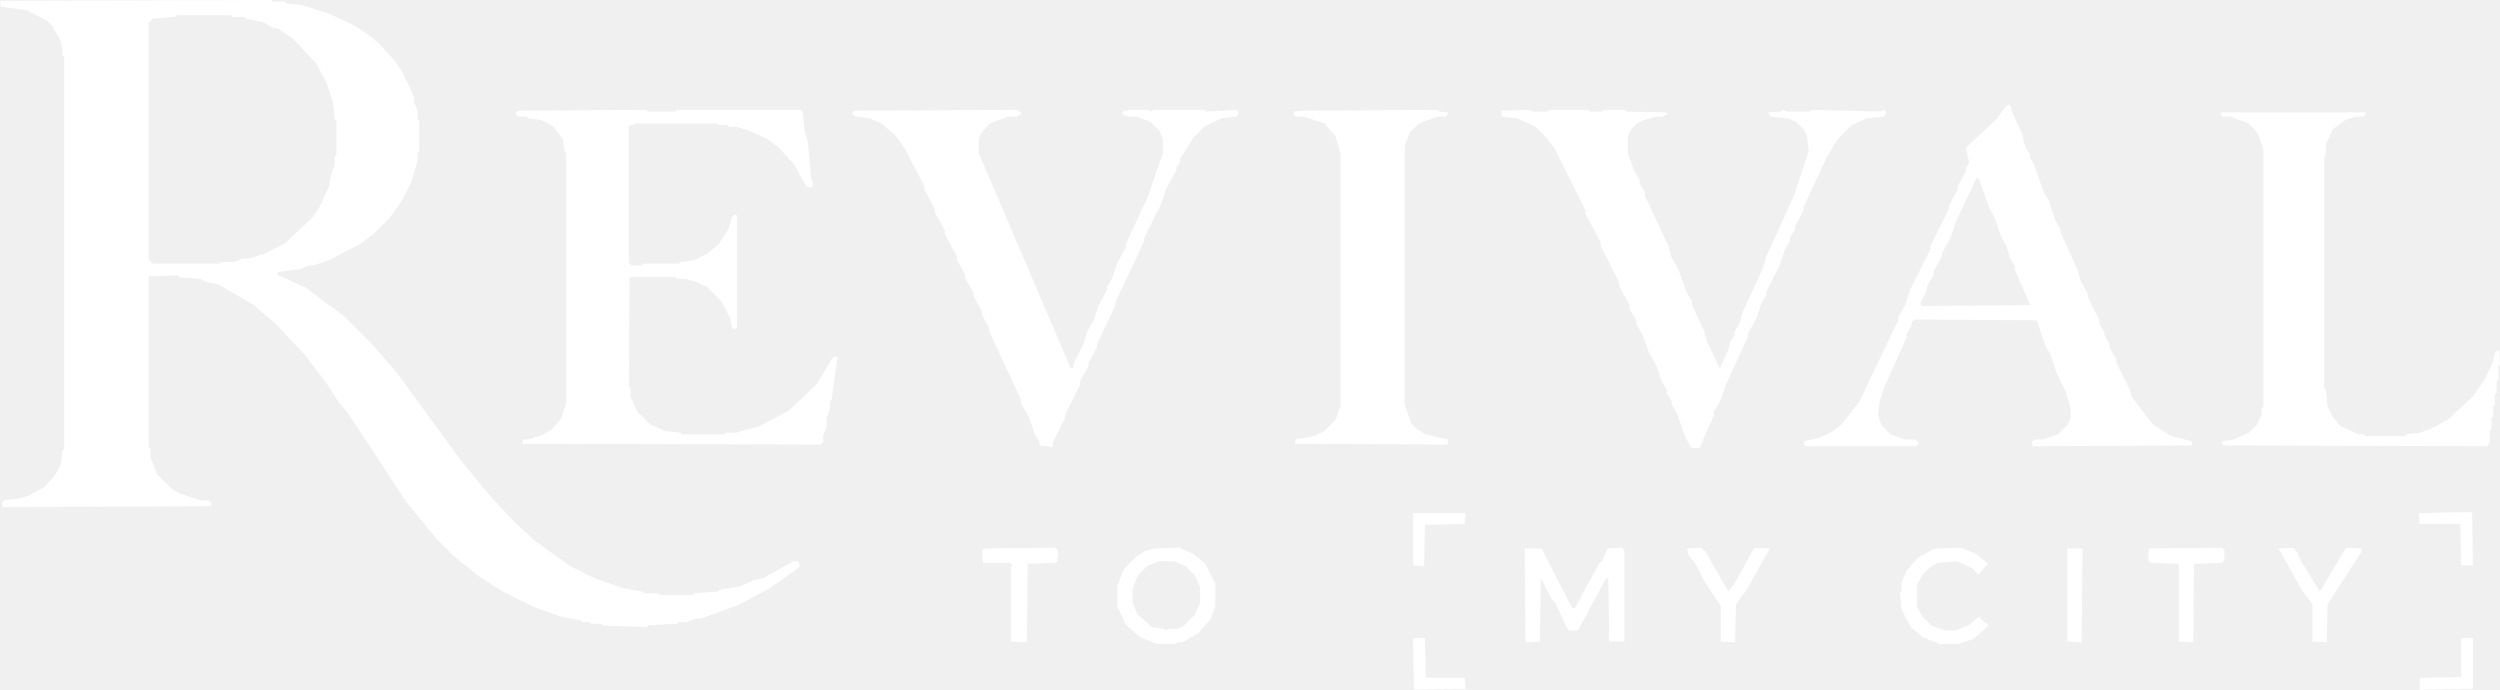
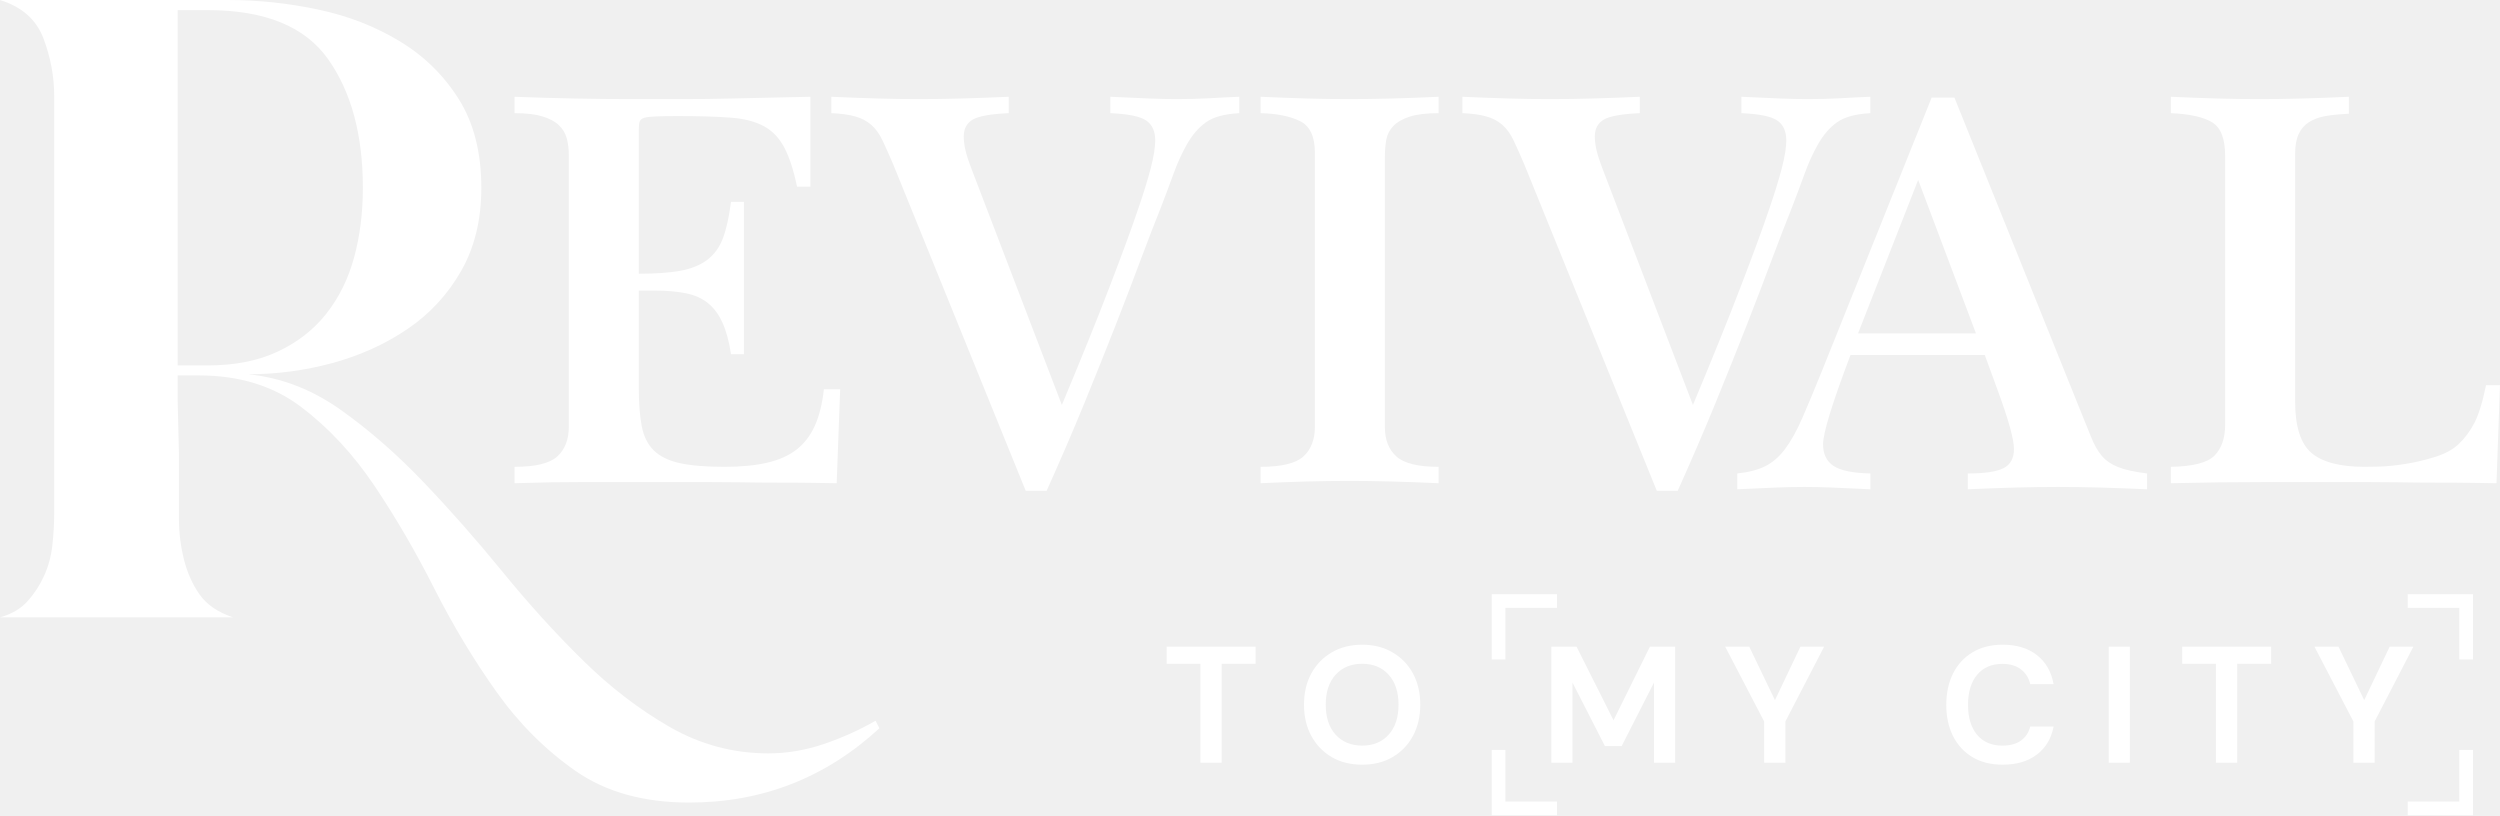
- <svg xmlns="http://www.w3.org/2000/svg" viewBox="147.5 226.5 1479 408" width="1479" height="408" role="img" aria-label="Revival To My City, primary lockup">
-   <path fill="#FFFFFF" data-role="word" d="M147.5,227L308,226.5L309,227.5L316,227.5L317,228.5L326,229.5L342,234.5L357,241.5L366,247.5L372,252.5L381.5,263L385.5,269L392.5,284L392.5,287L394.5,292L394.5,297L395.5,298L395.5,316L394.5,317L394.5,322L390.5,335L385.5,345L377.5,356L369,364.5L361,370.5L342,380.5L333,383.5L330,383.5L326,385.5L312,387.5L311.5,389L328,396.5L351,413.5L369.5,432L384.5,450L419.5,498L437.5,520L452.5,536L464,546.5L485,561.5L499,568.5L516,574.5L528,576.5L529,577.5L537,577.5L538,578.5L557,578.5L558,577.5L572,576.5L573,575.5L585,573.5L594,569.5L599,568.5L617,558.5L619,558.5L620.5,560L620.5,562L603,574.5L584,584.5L562,592.5L559,592.5L554,594.5L549,594.5L548,595.5L531,596.5L530,597.5L504,596.5L503,595.5L497,595.5L496,594.5L492,594.5L491,593.5L480,591.5L463,585.5L445,576.5L431,567.5L416,555.5L405.5,545L387.5,523L353.5,471L347.5,464L340.5,453L327.5,436L310,417.5L297,406.5L276,394.5L270,393.5L266,391.5L254,390.5L253,389.5L235.5,390L235.5,491L236.5,492L236.5,497L240.5,507L249,515.5L254,518.5L266,522.5L271,522.5L272.5,524L272.5,526L149,526.5L148.5,524L150,522.5L159,521.5L165,519.5L174,514.5L180.5,507L183.5,501L184.5,493L185.5,492L185.5,260L184.5,259L184.5,255L182.5,249L178.5,242L175,238.5L163,232.5L148,230.5ZM252,235.5L251,236.5L238,237.5L235.5,240L235.5,380L238,382.5L277,382.5L278,381.5L286,381.5L291,379.5L295,379.5L304,376.5L316,370.5L332.5,355L336.5,349L342.5,336L342.5,333L345.5,324L345.5,319L346.5,318L346.5,298L345.5,297L344.5,287L340.5,275L334.5,264L321,249.5L312,243.5L308,242.5L303,239.5L293,237.5L292,236.5L285,236.5L284,235.5ZM1334.5,289L1336,288.5L1337.5,290L1337.5,292L1343.5,305L1345.5,313L1348.5,318L1348.5,320L1350.5,323L1356.5,340L1359.5,345L1363.5,357L1366.5,362L1366.5,364L1376.5,386L1378.5,393L1382.5,400L1382.5,402L1389.5,416L1389.5,418L1392.5,423L1392.5,425L1395.5,430L1395.5,432L1399.5,439L1399.5,441L1407.5,457L1408.5,461L1421,477.5L1432,484.5L1444,487.5L1444.5,490L1350,490.5L1349.5,488L1351,486.5L1356,486.5L1365,483.5L1370.5,478L1372.5,474L1372.5,468L1369.5,458L1364.5,448L1360.5,436L1357.5,431L1352.5,416L1280,415.5L1278.5,417L1278.5,419L1275.5,424L1275.5,426L1262.5,455L1259.5,464L1258.5,472L1260.5,478L1266,483.5L1274,486.5L1280,486.5L1282,487.5L1282.5,489L1281,490.5L1216,490.5L1214.5,489L1215,487.5L1224,485.5L1232,481.5L1237,477.5L1247.5,464L1270.5,416L1270.5,414L1274.5,407L1277.5,398L1289.5,374L1289.5,372L1300.5,350L1300.5,348L1305.5,339L1305.5,337L1310.5,328L1310.5,326L1312.5,323L1310.5,314L1328.5,297ZM453.5,292L530,291.5L531,292.5L547,292.5L548,291.5L621,291.5L622.5,293L623.5,304L625.5,311L627.5,333L628.5,334L628,337.5L624.5,337L617.5,324L608,313.5L601,308.5L590,303.5L583,301.5L579,301.5L578,300.5L573,300.5L572,299.5L524,299.5L519.5,301L519.5,382L521,383.5L527,383.5L528,382.5L549,382.5L550,381.5L558,380.5L566,376.5L572.5,371L578.5,362L580.5,355L582,353.5L583.5,354L583.5,420L582,421.5L580.5,420L579.5,415L574.5,405L566,396.5L560,393.5L553,391.5L548,391.5L547,390.5L520,390.5L519.5,455L520.5,456L520.5,461L524.5,470L532,477.5L541,481.5L550,482.5L551,483.5L576,483.5L577,482.5L583,482.5L597,478.5L614,469.5L630.5,454L639.5,439L641,437.5L643,437.5L639.5,463L638.5,464L638.5,468L636.5,474L636.5,479L634.5,484L634.5,488L633,489.5L456.5,489L457,486.5L460,486.5L469,483.5L474,480.5L479.5,474L482.5,465L482.5,317L481.5,316L480.5,309L475,301.5L468,297.5L460,296.5L459,295.5L454,295.5L452.5,294ZM652.5,292L749,291.5L751.5,293L751.5,294L749,295.5L744,295.5L733,299.5L727.5,306L726.5,309L726.5,317L781,444.5L782.5,444L782.5,442L788.5,430L790.5,423L794.5,416L797.5,407L802.5,398L802.5,396L805.5,391L808.5,382L813.5,373L813.5,371L826.5,343L835.5,317L835.5,309L833.5,304L828,298.5L820,295.5L815,295.5L812,294.5L811.5,293L813,291.5L814,292.5L815,291.5L827,291.5L828,292.5L830,291.5L860,291.5L861,292.5L879,291.5L880.5,293L879,295.5L870,296.5L860,301.5L853.5,308L845.5,321L845.5,323L843.5,325L843.5,327L837.5,338L834.5,347L824.5,367L824.5,369L807.5,405L807.5,407L796.5,430L796.5,432L791.5,441L791.5,443L786.5,452L786.5,454L777.5,472L777.5,474L770.5,488L770.5,490L769,491.5L768,490.5L762.5,490L762.5,488L759.5,483L756.5,474L751.5,465L751.5,463L732.5,422L732.5,420L728.5,413L728.5,411L723.5,402L723.5,400L718.5,391L718.5,389L713.5,380L713.5,378L706.5,365L706.5,363L700.5,352L700.5,350L694.5,339L694.5,337L682.5,314L677.5,307L669,299.5L662,296.5L654,295.5L651.5,294ZM919.5,292L998,291.5L999,292.5L1004.5,293L1003,295.5L998,295.5L987,299.5L981.5,305L978.5,313L978.5,466L982.5,477L986,480.5L991,483.5L1004,486.5L1004,489.5L913.5,489L914,486.5L925,484.5L931,481.5L937.5,475L940.5,467L940.5,317L937.5,307L931,299.5L919,295.5L914,295.5L912.5,294L913,292.5ZM1035.5,292L1053,291.5L1054,292.5L1063,292.5L1064,291.5L1087,291.5L1088,292.5L1095,292.5L1096,291.5L1109,291.5L1110,292.5L1133.5,293L1133.5,294L1131,295.5L1127,295.5L1120,297.5L1116,299.5L1112.5,303L1110.5,307L1110.5,317L1114.5,328L1117.5,333L1117.5,335L1120.5,340L1120.5,342L1134.5,372L1136.5,379L1140.5,386L1145.5,400L1148.5,405L1148.5,407L1155.5,422L1157.5,429L1165,444.5L1170.5,432L1170.5,430L1173.5,425L1173.5,423L1176.5,418L1178.5,411L1190.5,385L1192.5,378L1208.5,343L1217.5,316L1216.5,307L1214.5,303L1210,298.5L1205,296.5L1195,295.5L1193.5,293L1201,292.5L1202,291.5L1205,292.5L1218,292.5L1219,291.5L1260,292.5L1262,291.5L1263.5,293L1262,295.5L1252,296.5L1243,300.5L1234.5,309L1228.5,319L1214.5,349L1214.5,351L1209.5,360L1209.5,362L1206.5,367L1206.5,369L1203.5,374L1200.5,383L1192.5,399L1192.5,401L1189.5,406L1186.5,415L1181.5,424L1181.5,426L1168.5,454L1165.5,463L1161.5,470L1161.5,472L1153,491.5L1148,491.5L1144.5,485L1139.5,471L1136.5,466L1136.5,464L1133.5,459L1133.5,457L1130.5,452L1127.5,443L1122.5,434L1119.5,425L1115.5,418L1115.5,416L1111.5,409L1111.5,407L1105.5,396L1105.5,394L1094.5,372L1094.5,370L1085.5,353L1085.5,351L1067.5,315L1062.5,308L1056,301.5L1045,296.5L1036,295.5ZM1461.5,293L1547.5,293L1546,295.5L1541,295.5L1535,297.5L1527.5,303L1523.5,312L1523.5,318L1522.5,319L1522.5,456L1523.5,457L1524.5,467L1527.5,473L1532,478.5L1543,483.5L1546,483.5L1547,484.5L1570,484.5L1571,483.5L1579,482.5L1585,480.5L1596,474.5L1610.5,461L1617.5,451L1622.5,440L1623.5,435L1626,433.5L1626.5,442L1625.5,443L1625.5,451L1624.5,452L1624.5,459L1623.5,460L1623.5,466L1622.5,467L1622.5,473L1621.5,474L1621.5,480L1620.5,481L1620.5,488L1619,490.5L1462.5,490L1462,487.5L1469,486.5L1478,482.5L1482.5,478L1485.5,472L1485.5,468L1486.5,467L1486.5,315L1483.5,306L1478,299.5L1467,295.5L1462,295.5ZM1317,331.5L1304.5,358L1301.5,367L1296.5,376L1296.5,378L1291.5,387L1291.5,389L1287.5,396L1287.5,398L1283.5,406L1284,407.5L1348.5,407L1339.5,386L1339.5,384L1336.5,379L1334.5,372L1331.5,367L1327.5,355L1324.5,350L1318.5,333ZM729.5,551L772,550.5L773.5,552L773.5,556L772.5,557L773.5,558L772,559.5L755.5,560L755,606.5L745.5,606L745.5,562L746.5,561L745,559.5L729,559.5L728.5,552ZM830.5,551L845,550.5L854,554.5L860.5,560L866.5,572L866.5,585L863.5,593L856,601.5L847,606.5L844,606.5L843,607.5L832,607.5L822,603.5L813.5,596L808.5,585L808.5,573L812.5,563L820,555.5L825,552.5ZM1049.5,551L1059.5,551L1077.5,586L1079,586.5L1093.5,560L1095.5,558L1098.5,551L1107,550.5L1108.5,552L1108.5,606L1099.5,606L1099,568.5L1097.5,569L1081,599.5L1076,599.5L1074.5,598L1067.5,583L1065.5,581L1059,568.5L1058.5,606L1050,606.5ZM1145.5,551L1154,550.5L1156.5,553L1170,576.5L1173.5,572L1184.5,552L1186,550.5L1194.5,551L1180.5,576L1174.5,584L1174,606.5L1165.5,606L1165.5,585L1155.5,570L1150.5,560L1146.5,555ZM1294.5,551L1308,550.5L1317,554.5L1323.5,560L1318,566.5L1314,562.5L1305,558.5L1294,559.5L1290,561.5L1284.5,567L1281.5,573L1281.5,585L1284.5,591L1290,596.5L1298,599.5L1304,599.5L1312,596.5L1318,591.5L1323.5,596L1323.5,597L1315,604.5L1306,607.5L1295,607.5L1285,603.5L1277.5,597L1272.5,587L1271.5,577L1272.5,576L1272.5,571L1275.5,564L1282,556.5L1291,551.5ZM1370.5,551L1379.5,551L1379,606.5L1370.5,606ZM1419.5,551L1462,550.5L1463.5,552L1463.5,558L1462,559.5L1445.5,560L1445,606.5L1436.5,606L1436.5,560L1420,559.5L1418.5,558L1418.5,552ZM1495.5,551L1504,550.5L1506.5,553L1508.5,558L1520,576.5L1534.5,552L1536,550.5L1544.5,551L1544.5,553L1524.5,584L1524,606.5L1515.5,606L1515.5,584L1509.5,576ZM833,558.5L826,561.5L820.5,567L817.5,575L817.5,583L820.5,590L829,597.5L836,598.5L837,599.5L839,598.5L844,598.5L848,596.5L854.5,590L857.5,583L857.5,574L854.5,567L849,561.5L842,558.5Z" />
-   <path fill="#FFFFFF" data-role="accent" d="M983.5,530L1014.5,530L1014,536.5L990.5,537L990,561.5L983.5,561ZM1578.5,530L1610,529.5L1610.5,561L1603.5,561L1603,536.5L1579,536.5ZM983.5,604L990.5,604L991,627.5L1014,627.5L1014.5,634L984,634.5ZM1603.5,604L1610.5,604L1610.5,634L1579,634.5L1579,627.5L1603.5,627Z" />
+ <svg xmlns="http://www.w3.org/2000/svg" viewBox="22.44 134.16 335.99 109.56" width="335.99" height="109.56" role="img" aria-label="Revival To My City, primary lockup">
+   <g transform="matrix(1, 0, 0, 1, 16, 98)" fill="#FFFFFF">
+     <g fill="#FFFFFF">
+       <g transform="matrix(1, 0, 0, 1, 201, 48)" fill="#FFFFFF">
+         <g fill="#FFFFFF">
+           <g fill-opacity="1" fill="#FFFFFF">
+             <g transform="translate(3.229813, 52.94697)" fill="#FFFFFF">
+               <g fill="#FFFFFF">
+                 <path fill="#FFFFFF" d="M -1.25 -51.781 C 1.102 -51.676 3.207 -51.598 5.062 -51.547 C 6.914 -51.492 8.758 -51.469 10.594 -51.469 C 12.375 -51.469 14.227 -51.492 16.156 -51.547 C 18.094 -51.598 20.238 -51.676 22.594 -51.781 L 22.594 -49.578 C 20.188 -49.473 18.578 -49.188 17.766 -48.719 C 16.953 -48.25 16.547 -47.488 16.547 -46.438 C 16.547 -45.914 16.613 -45.344 16.75 -44.719 C 16.883 -44.094 17.16 -43.227 17.578 -42.125 L 29.734 -10.359 C 32.398 -16.734 34.566 -22.102 36.234 -26.469 C 37.91 -30.844 39.145 -34.207 39.938 -36.562 C 40.664 -38.656 41.238 -40.5 41.656 -42.094 C 42.07 -43.688 42.281 -44.953 42.281 -45.891 C 42.281 -47.148 41.875 -48.051 41.062 -48.594 C 40.258 -49.145 38.656 -49.473 36.25 -49.578 L 36.25 -51.781 C 38.445 -51.676 40.211 -51.598 41.547 -51.547 C 42.879 -51.492 44.094 -51.469 45.188 -51.469 C 46.656 -51.469 48.082 -51.504 49.469 -51.578 C 50.852 -51.66 52.223 -51.727 53.578 -51.781 L 53.578 -49.578 C 51.598 -49.473 50.109 -49.066 49.109 -48.359 C 48.117 -47.66 47.254 -46.656 46.516 -45.344 C 45.836 -44.145 45.238 -42.82 44.719 -41.375 C 44.195 -39.938 43.625 -38.41 43 -36.797 C 42.258 -34.961 41.391 -32.711 40.391 -30.047 C 39.398 -27.379 38.266 -24.41 36.984 -21.141 C 35.703 -17.867 34.289 -14.348 32.75 -10.578 C 31.207 -6.816 29.52 -2.898 27.688 1.172 L 24.875 1.172 L 7.141 -42.516 C 6.566 -43.879 6.066 -45.004 5.641 -45.891 C 5.223 -46.785 4.711 -47.492 4.109 -48.016 C 3.516 -48.535 2.797 -48.91 1.953 -49.141 C 1.117 -49.379 0.051 -49.523 -1.25 -49.578 Z M -1.25 -51.781 " />
+               </g>
+             </g>
+           </g>
+         </g>
+       </g>
+       <g transform="matrix(1, 0, 0, 1, 73, 48)" fill="#FFFFFF">
+         <g fill="#FFFFFF">
+           <g fill-opacity="1" fill="#FFFFFF">
+             <g transform="translate(0.464393, 52.94697)" fill="#FFFFFF">
+               <g fill="#FFFFFF">
+                 <path fill="#FFFFFF" d="M 2.125 -51.781 C 4.844 -51.676 7.547 -51.598 10.234 -51.547 C 12.93 -51.492 15.457 -51.469 17.812 -51.469 C 20.113 -51.469 22.375 -51.469 24.594 -51.469 C 26.812 -51.469 29.02 -51.492 31.219 -51.547 L 41.891 -51.781 L 41.891 -39.703 L 40.094 -39.703 C 39.625 -41.953 39.047 -43.719 38.359 -45 C 37.68 -46.281 36.754 -47.234 35.578 -47.859 C 34.398 -48.484 32.895 -48.859 31.062 -48.984 C 29.238 -49.117 26.91 -49.188 24.078 -49.188 C 22.828 -49.188 21.848 -49.172 21.141 -49.141 C 20.43 -49.117 19.906 -49.055 19.562 -48.953 C 19.227 -48.848 19.02 -48.676 18.938 -48.438 C 18.863 -48.207 18.828 -47.859 18.828 -47.391 L 18.828 -28 C 21.078 -28 22.93 -28.129 24.391 -28.391 C 25.859 -28.66 27.062 -29.145 28 -29.844 C 28.945 -30.551 29.656 -31.52 30.125 -32.75 C 30.594 -33.977 30.957 -35.613 31.219 -37.656 L 32.953 -37.656 L 32.953 -17.188 L 31.219 -17.188 C 30.957 -18.906 30.578 -20.312 30.078 -21.406 C 29.586 -22.508 28.938 -23.391 28.125 -24.047 C 27.312 -24.703 26.316 -25.145 25.141 -25.375 C 23.961 -25.613 22.566 -25.734 20.953 -25.734 L 18.828 -25.734 L 18.828 -12.625 C 18.828 -10.594 18.957 -8.895 19.219 -7.531 C 19.477 -6.164 20.016 -5.078 20.828 -4.266 C 21.641 -3.461 22.801 -2.891 24.312 -2.547 C 25.832 -2.211 27.848 -2.047 30.359 -2.047 C 32.555 -2.047 34.453 -2.227 36.047 -2.594 C 37.641 -2.957 38.957 -3.539 40 -4.344 C 41.051 -5.156 41.879 -6.227 42.484 -7.562 C 43.086 -8.906 43.492 -10.539 43.703 -12.469 L 45.891 -12.469 L 45.422 0.156 C 44.848 0.156 43.844 0.141 42.406 0.109 C 40.969 0.086 39.367 0.078 37.609 0.078 C 35.859 0.078 34.094 0.062 32.312 0.031 C 30.539 0.008 29.078 0 27.922 0 L 11.453 0 C 10.035 0 8.594 0.008 7.125 0.031 C 5.664 0.062 4 0.102 2.125 0.156 L 2.125 -2.047 C 4.945 -2.047 6.867 -2.516 7.891 -3.453 C 8.91 -4.391 9.422 -5.723 9.422 -7.453 L 9.422 -43.938 C 9.422 -44.77 9.328 -45.523 9.141 -46.203 C 8.953 -46.891 8.598 -47.477 8.078 -47.969 C 7.555 -48.469 6.82 -48.859 5.875 -49.141 C 4.938 -49.43 3.688 -49.578 2.125 -49.578 Z M 2.125 -51.781 " />
+               </g>
+             </g>
+           </g>
+         </g>
+       </g>
+       <g transform="matrix(1, 0, 0, 1, 238, 48)" fill="#FFFFFF">
+         <g fill="#FFFFFF">
+           <g fill-opacity="1" fill="#FFFFFF">
+             <g transform="translate(2.467598, 53.76074)" fill="#FFFFFF">
+               <g fill="#FFFFFF">
+                 <path fill="#FFFFFF" d="M 25.578 -52.484 L 28.641 -52.484 L 45.5 -10.594 C 46.125 -9.07 46.633 -7.812 47.031 -6.812 C 47.426 -5.82 47.895 -5 48.438 -4.344 C 48.988 -3.695 49.723 -3.191 50.641 -2.828 C 51.555 -2.461 52.852 -2.176 54.531 -1.969 L 54.531 0.156 C 52.176 0.051 50.055 -0.023 48.172 -0.078 C 46.285 -0.129 44.426 -0.156 42.594 -0.156 C 40.719 -0.156 38.812 -0.129 36.875 -0.078 C 34.938 -0.023 32.789 0.051 30.438 0.156 L 30.438 -1.969 C 32.688 -1.969 34.281 -2.203 35.219 -2.672 C 36.164 -3.141 36.641 -4 36.641 -5.25 C 36.641 -6.562 35.906 -9.207 34.438 -13.188 L 32.719 -17.891 L 14.672 -17.891 C 12.211 -11.398 10.984 -7.398 10.984 -5.891 C 10.984 -4.578 11.453 -3.609 12.391 -2.984 C 13.336 -2.359 14.988 -2.02 17.344 -1.969 L 17.344 0.156 C 15.145 0.051 13.414 -0.023 12.156 -0.078 C 10.906 -0.129 9.676 -0.156 8.469 -0.156 C 7.219 -0.156 5.961 -0.129 4.703 -0.078 C 3.453 -0.023 1.699 0.051 -0.547 0.156 L -0.547 -1.969 C 0.961 -2.125 2.211 -2.445 3.203 -2.938 C 4.203 -3.438 5.094 -4.207 5.875 -5.25 C 6.664 -6.301 7.438 -7.688 8.188 -9.406 C 8.945 -11.133 9.852 -13.305 10.906 -15.922 Z M 15.688 -20.797 L 31.531 -20.797 L 23.766 -41.422 Z M 15.688 -20.797 " />
+               </g>
+             </g>
+           </g>
+         </g>
+       </g>
+       <g transform="matrix(1, 0, 0, 1, 296, 48)" fill="#FFFFFF">
+         <g fill="#FFFFFF">
+           <g fill-opacity="1" fill="#FFFFFF">
+             <g transform="translate(0.0675719, 52.94697)" fill="#FFFFFF">
+               <g fill="#FFFFFF">
+                 <path fill="#FFFFFF" d="M 2.125 -51.781 C 4.477 -51.676 6.582 -51.598 8.438 -51.547 C 10.289 -51.492 12.16 -51.469 14.047 -51.469 C 15.867 -51.469 17.758 -51.492 19.719 -51.547 C 21.688 -51.598 23.797 -51.676 26.047 -51.781 L 26.047 -49.5 C 24.836 -49.445 23.789 -49.344 22.906 -49.188 C 22.02 -49.031 21.273 -48.754 20.672 -48.359 C 20.066 -47.973 19.609 -47.438 19.297 -46.75 C 18.984 -46.07 18.828 -45.188 18.828 -44.094 L 18.828 -10.828 C 18.828 -7.484 19.555 -5.18 21.016 -3.922 C 22.484 -2.672 24.867 -2.047 28.172 -2.047 C 28.379 -2.047 29.016 -2.055 30.078 -2.078 C 31.148 -2.109 32.344 -2.227 33.656 -2.438 C 34.969 -2.645 36.289 -2.957 37.625 -3.375 C 38.957 -3.789 40.016 -4.363 40.797 -5.094 C 41.629 -5.883 42.332 -6.828 42.906 -7.922 C 43.488 -9.023 44.016 -10.723 44.484 -13.016 L 46.359 -13.016 L 45.891 0.156 C 45.316 0.156 44.285 0.141 42.797 0.109 C 41.305 0.086 39.656 0.078 37.844 0.078 C 36.039 0.078 34.266 0.062 32.516 0.031 C 30.766 0.008 29.344 0 28.25 0 C 23.852 0 19.492 0 15.172 0 C 10.859 0 6.508 0.051 2.125 0.156 L 2.125 -2.047 C 5.102 -2.098 7.062 -2.602 8 -3.562 C 8.945 -4.531 9.422 -5.906 9.422 -7.688 L 9.422 -43.859 C 9.422 -46.16 8.832 -47.66 7.656 -48.359 C 6.477 -49.066 4.633 -49.473 2.125 -49.578 Z M 2.125 -51.781 " />
+               </g>
+             </g>
+           </g>
+         </g>
+       </g>
+       <g transform="matrix(1, 0, 0, 1, 115, 48)" fill="#FFFFFF">
+         <g fill="#FFFFFF">
+           <g fill-opacity="1" fill="#FFFFFF">
+             <g transform="translate(4.416329, 52.94697)" fill="#FFFFFF">
+               <g fill="#FFFFFF">
+                 <path fill="#FFFFFF" d="M -1.25 -51.781 C 1.102 -51.676 3.207 -51.598 5.062 -51.547 C 6.914 -51.492 8.758 -51.469 10.594 -51.469 C 12.375 -51.469 14.227 -51.492 16.156 -51.547 C 18.094 -51.598 20.238 -51.676 22.594 -51.781 L 22.594 -49.578 C 20.188 -49.473 18.578 -49.188 17.766 -48.719 C 16.953 -48.25 16.547 -47.488 16.547 -46.438 C 16.547 -45.914 16.613 -45.344 16.75 -44.719 C 16.883 -44.094 17.16 -43.227 17.578 -42.125 L 29.734 -10.359 C 32.398 -16.734 34.566 -22.102 36.234 -26.469 C 37.91 -30.844 39.145 -34.207 39.938 -36.562 C 40.664 -38.656 41.238 -40.5 41.656 -42.094 C 42.07 -43.688 42.281 -44.953 42.281 -45.891 C 42.281 -47.148 41.875 -48.051 41.062 -48.594 C 40.258 -49.145 38.656 -49.473 36.25 -49.578 L 36.25 -51.781 C 38.445 -51.676 40.211 -51.598 41.547 -51.547 C 42.879 -51.492 44.094 -51.469 45.188 -51.469 C 46.656 -51.469 48.082 -51.504 49.469 -51.578 C 50.852 -51.66 52.223 -51.727 53.578 -51.781 L 53.578 -49.578 C 51.598 -49.473 50.109 -49.066 49.109 -48.359 C 48.117 -47.66 47.254 -46.656 46.516 -45.344 C 45.836 -44.145 45.238 -42.82 44.719 -41.375 C 44.195 -39.938 43.625 -38.41 43 -36.797 C 42.258 -34.961 41.391 -32.711 40.391 -30.047 C 39.398 -27.379 38.266 -24.41 36.984 -21.141 C 35.703 -17.867 34.289 -14.348 32.75 -10.578 C 31.207 -6.816 29.52 -2.898 27.688 1.172 L 24.875 1.172 L 7.141 -42.516 C 6.566 -43.879 6.066 -45.004 5.641 -45.891 C 5.223 -46.785 4.711 -47.492 4.109 -48.016 C 3.516 -48.535 2.797 -48.91 1.953 -49.141 C 1.117 -49.379 0.051 -49.523 -1.25 -49.578 Z M -1.25 -51.781 " />
+               </g>
+             </g>
+           </g>
+         </g>
+       </g>
+       <g transform="matrix(1, 0, 0, 1, 173, 48)" fill="#FFFFFF">
+         <g fill="#FFFFFF">
+           <g fill-opacity="1" fill="#FFFFFF">
+             <g transform="translate(0.735083, 52.94697)" fill="#FFFFFF">
+               <g fill="#FFFFFF">
+                 <path fill="#FFFFFF" d="M 2.125 -51.781 C 4.477 -51.676 6.582 -51.598 8.438 -51.547 C 10.289 -51.492 12.133 -51.469 13.969 -51.469 C 15.789 -51.469 17.707 -51.492 19.719 -51.547 C 21.738 -51.598 23.848 -51.676 26.047 -51.781 L 26.047 -49.578 C 24.422 -49.578 23.125 -49.422 22.156 -49.109 C 21.195 -48.797 20.469 -48.379 19.969 -47.859 C 19.469 -47.336 19.148 -46.723 19.016 -46.016 C 18.891 -45.305 18.828 -44.535 18.828 -43.703 L 18.828 -7.375 C 18.828 -5.695 19.336 -4.391 20.359 -3.453 C 21.379 -2.516 23.273 -2.047 26.047 -2.047 L 26.047 0.156 C 23.797 0.051 21.66 -0.023 19.641 -0.078 C 17.629 -0.129 15.789 -0.156 14.125 -0.156 C 12.238 -0.156 10.312 -0.129 8.344 -0.078 C 6.383 -0.023 4.312 0.051 2.125 0.156 L 2.125 -2.047 C 4.945 -2.047 6.867 -2.516 7.891 -3.453 C 8.91 -4.391 9.422 -5.723 9.422 -7.453 L 9.422 -44.25 C 9.422 -46.445 8.75 -47.867 7.406 -48.516 C 6.07 -49.172 4.312 -49.523 2.125 -49.578 Z M 2.125 -51.781 " />
+               </g>
+             </g>
+           </g>
+         </g>
+       </g>
+       <g fill-opacity="1" fill="#FFFFFF">
+         <g transform="translate(0.519322, 119.1308)" fill="#FFFFFF">
+           <g fill="#FFFFFF">
+             <path fill="#FFFFFF" d="M 124.109 14.906 C 116.879 21.562 108.359 24.891 98.547 24.891 C 92.441 24.891 87.359 23.477 83.297 20.656 C 79.234 17.832 75.676 14.273 72.625 9.984 C 69.582 5.703 66.816 1.105 64.328 -3.797 C 61.848 -8.711 59.172 -13.316 56.297 -17.609 C 53.422 -21.898 50.117 -25.457 46.391 -28.281 C 42.66 -31.102 38.086 -32.516 32.672 -32.516 L 29.797 -32.516 L 29.797 -29.125 L 29.969 -22.016 L 29.969 -18.625 C 29.969 -16.926 29.969 -15.145 29.969 -13.281 C 29.969 -11.426 30.191 -9.594 30.641 -7.781 C 31.098 -5.977 31.805 -4.398 32.766 -3.047 C 33.723 -1.691 35.219 -0.676 37.25 0 L 5.922 0 C 7.504 -0.445 8.742 -1.176 9.641 -2.188 C 10.547 -3.207 11.281 -4.336 11.844 -5.578 C 12.414 -6.828 12.785 -8.188 12.953 -9.656 C 13.117 -11.125 13.203 -12.535 13.203 -13.891 L 13.203 -70.094 C 13.203 -72.688 12.723 -75.254 11.766 -77.797 C 10.805 -80.336 8.859 -82.062 5.922 -82.969 L 36.578 -82.969 C 40.641 -82.969 44.672 -82.539 48.672 -81.688 C 52.68 -80.844 56.32 -79.43 59.594 -77.453 C 62.875 -75.484 65.531 -72.891 67.562 -69.672 C 69.594 -66.453 70.609 -62.473 70.609 -57.734 C 70.609 -53.441 69.703 -49.711 67.891 -46.547 C 66.086 -43.391 63.691 -40.797 60.703 -38.766 C 57.711 -36.734 54.352 -35.207 50.625 -34.188 C 46.895 -33.176 43.113 -32.672 39.281 -32.672 C 43.688 -32.223 47.805 -30.645 51.641 -27.938 C 55.473 -25.227 59.195 -21.984 62.812 -18.203 C 66.426 -14.422 69.984 -10.383 73.484 -6.094 C 76.984 -1.801 80.566 2.145 84.234 5.75 C 87.898 9.363 91.789 12.352 95.906 14.719 C 100.031 17.094 104.461 18.281 109.203 18.281 C 111.691 18.281 114.176 17.859 116.656 17.016 C 119.133 16.172 121.445 15.129 123.594 13.891 Z M 29.797 -33.859 L 33.859 -33.859 C 37.473 -33.859 40.602 -34.477 43.25 -35.719 C 45.906 -36.969 48.078 -38.66 49.766 -40.797 C 51.461 -42.941 52.707 -45.453 53.5 -48.328 C 54.289 -51.211 54.688 -54.348 54.688 -57.734 C 54.688 -64.848 53.133 -70.602 50.031 -75 C 46.926 -79.406 41.535 -81.609 33.859 -81.609 L 29.797 -81.609 Z M 29.797 -33.859 " />
+           </g>
+         </g>
+       </g>
+     </g>
+   </g>
+   <g transform="matrix(1, 0, 0, 1, 177.487, 214)" fill="#FFFFFF">
+     <g fill="#FFFFFF">
+       <g fill-opacity="1" fill="#FFFFFF">
+         <g transform="translate(1.139939, 22.6647)" fill="#FFFFFF">
+           <g fill="#FFFFFF">
+             <path fill="#FFFFFF" d="M 5.141 0 L 5.141 -13.297 L 0.609 -13.297 L 0.609 -15.594 L 12.562 -15.594 L 12.562 -13.297 L 8 -13.297 L 8 0 Z M 5.141 0 " />
+           </g>
+         </g>
+       </g>
+       <g fill-opacity="1" fill="#FFFFFF">
+         <g transform="translate(19.20572, 22.6647)" fill="#FFFFFF">
+           <g fill="#FFFFFF">
+             <path fill="#FFFFFF" d="M 8.828 0.266 C 7.266 0.266 5.898 -0.07 4.734 -0.75 C 3.566 -1.438 2.648 -2.383 1.984 -3.594 C 1.328 -4.812 1 -6.211 1 -7.797 C 1 -9.391 1.328 -10.789 1.984 -12 C 2.648 -13.207 3.566 -14.148 4.734 -14.828 C 5.898 -15.516 7.266 -15.859 8.828 -15.859 C 10.367 -15.859 11.723 -15.516 12.891 -14.828 C 14.066 -14.148 14.984 -13.207 15.641 -12 C 16.297 -10.789 16.625 -9.391 16.625 -7.797 C 16.625 -6.211 16.297 -4.812 15.641 -3.594 C 14.984 -2.383 14.066 -1.438 12.891 -0.75 C 11.723 -0.07 10.367 0.266 8.828 0.266 Z M 8.828 -2.297 C 10.305 -2.297 11.488 -2.785 12.375 -3.766 C 13.258 -4.742 13.703 -6.086 13.703 -7.797 C 13.703 -9.504 13.258 -10.848 12.375 -11.828 C 11.488 -12.805 10.305 -13.297 8.828 -13.297 C 7.336 -13.297 6.145 -12.805 5.25 -11.828 C 4.363 -10.848 3.922 -9.504 3.922 -7.797 C 3.922 -6.086 4.363 -4.742 5.25 -3.766 C 6.145 -2.785 7.336 -2.297 8.828 -2.297 Z M 8.828 -2.297 " />
+           </g>
+         </g>
+       </g>
+       <g fill-opacity="1" fill="#FFFFFF">
+         <g transform="translate(41.72606, 22.6647)" fill="#FFFFFF" />
+       </g>
+       <g fill-opacity="1" fill="#FFFFFF">
+         <g transform="translate(51.92957, 22.6647)" fill="#FFFFFF">
+           <g fill="#FFFFFF">
+             <path fill="#FFFFFF" d="M 1.516 0 L 1.516 -15.594 L 4.906 -15.594 L 9.875 -5.703 L 14.766 -15.594 L 18.156 -15.594 L 18.156 0 L 15.312 0 L 15.312 -10.766 L 10.969 -2.234 L 8.719 -2.234 L 4.359 -10.766 L 4.359 0 Z M 1.516 0 " />
+           </g>
+         </g>
+       </g>
+       <g fill-opacity="1" fill="#FFFFFF">
+         <g transform="translate(76.499, 22.6647)" fill="#FFFFFF">
+           <g fill="#FFFFFF">
+             <path fill="#FFFFFF" d="M 5.547 0 L 5.547 -5.547 L 0.312 -15.594 L 3.547 -15.594 L 7 -8.406 L 10.422 -15.594 L 13.609 -15.594 L 8.406 -5.547 L 8.406 0 Z M 5.547 0 " />
+           </g>
+         </g>
+       </g>
+       <g fill-opacity="1" fill="#FFFFFF">
+         <g transform="translate(95.32205, 22.6647)" fill="#FFFFFF" />
+       </g>
+       <g fill-opacity="1" fill="#FFFFFF">
+         <g transform="translate(105.5256, 22.6647)" fill="#FFFFFF">
+           <g fill="#FFFFFF">
+             <path fill="#FFFFFF" d="M 8.578 0.266 C 7.004 0.266 5.648 -0.07 4.516 -0.75 C 3.391 -1.426 2.52 -2.367 1.906 -3.578 C 1.301 -4.785 1 -6.188 1 -7.781 C 1 -9.363 1.301 -10.766 1.906 -11.984 C 2.52 -13.203 3.391 -14.148 4.516 -14.828 C 5.648 -15.516 7.004 -15.859 8.578 -15.859 C 10.453 -15.859 11.984 -15.395 13.172 -14.469 C 14.367 -13.539 15.117 -12.238 15.422 -10.562 L 12.281 -10.562 C 12.082 -11.406 11.664 -12.066 11.031 -12.547 C 10.406 -13.035 9.57 -13.281 8.531 -13.281 C 7.094 -13.281 5.961 -12.789 5.141 -11.812 C 4.328 -10.832 3.922 -9.488 3.922 -7.781 C 3.922 -6.07 4.328 -4.727 5.141 -3.75 C 5.961 -2.781 7.094 -2.297 8.531 -2.297 C 9.57 -2.297 10.406 -2.52 11.031 -2.969 C 11.664 -3.426 12.082 -4.055 12.281 -4.859 L 15.422 -4.859 C 15.117 -3.254 14.367 -2 13.172 -1.094 C 11.984 -0.188 10.453 0.266 8.578 0.266 Z M 8.578 0.266 " />
+           </g>
+         </g>
+       </g>
+       <g fill-opacity="1" fill="#FFFFFF">
+         <g transform="translate(126.8432, 22.6647)" fill="#FFFFFF">
+           <g fill="#FFFFFF">
+             <path fill="#FFFFFF" d="M 1.516 0 L 1.516 -15.594 L 4.359 -15.594 L 4.359 0 Z M 1.516 0 " />
+           </g>
+         </g>
+       </g>
+       <g fill-opacity="1" fill="#FFFFFF">
+         <g transform="translate(137.6258, 22.6647)" fill="#FFFFFF">
+           <g fill="#FFFFFF">
+             <path fill="#FFFFFF" d="M 5.141 0 L 5.141 -13.297 L 0.609 -13.297 L 0.609 -15.594 L 12.562 -15.594 L 12.562 -13.297 L 8 -13.297 L 8 0 Z M 5.141 0 " />
+           </g>
+         </g>
+       </g>
+       <g fill-opacity="1" fill="#FFFFFF">
+         <g transform="translate(155.6916, 22.6647)" fill="#FFFFFF">
+           <g fill="#FFFFFF">
+             <path fill="#FFFFFF" d="M 5.547 0 L 5.547 -5.547 L 0.312 -15.594 L 3.547 -15.594 L 7 -8.406 L 10.422 -15.594 L 13.609 -15.594 L 8.406 -5.547 L 8.406 0 Z M 5.547 0 " />
+           </g>
+         </g>
+       </g>
+     </g>
+   </g>
+   <path fill="#FFFFFF" data-role="accent" d="M222.921,214.017L231.693,214.017L231.693,215.855L224.76,215.855L224.76,222.789L222.921,222.789ZM354.798,214.017L346.026,214.017L346.026,215.855L352.96,215.855L352.96,222.789L354.798,222.789ZM222.921,243.719L231.693,243.719L231.693,241.881L224.76,241.881L224.76,234.947L222.921,234.947ZM354.798,243.719L346.026,243.719L346.026,241.881L352.96,241.881L352.96,234.947L354.798,234.947Z" />
</svg>
